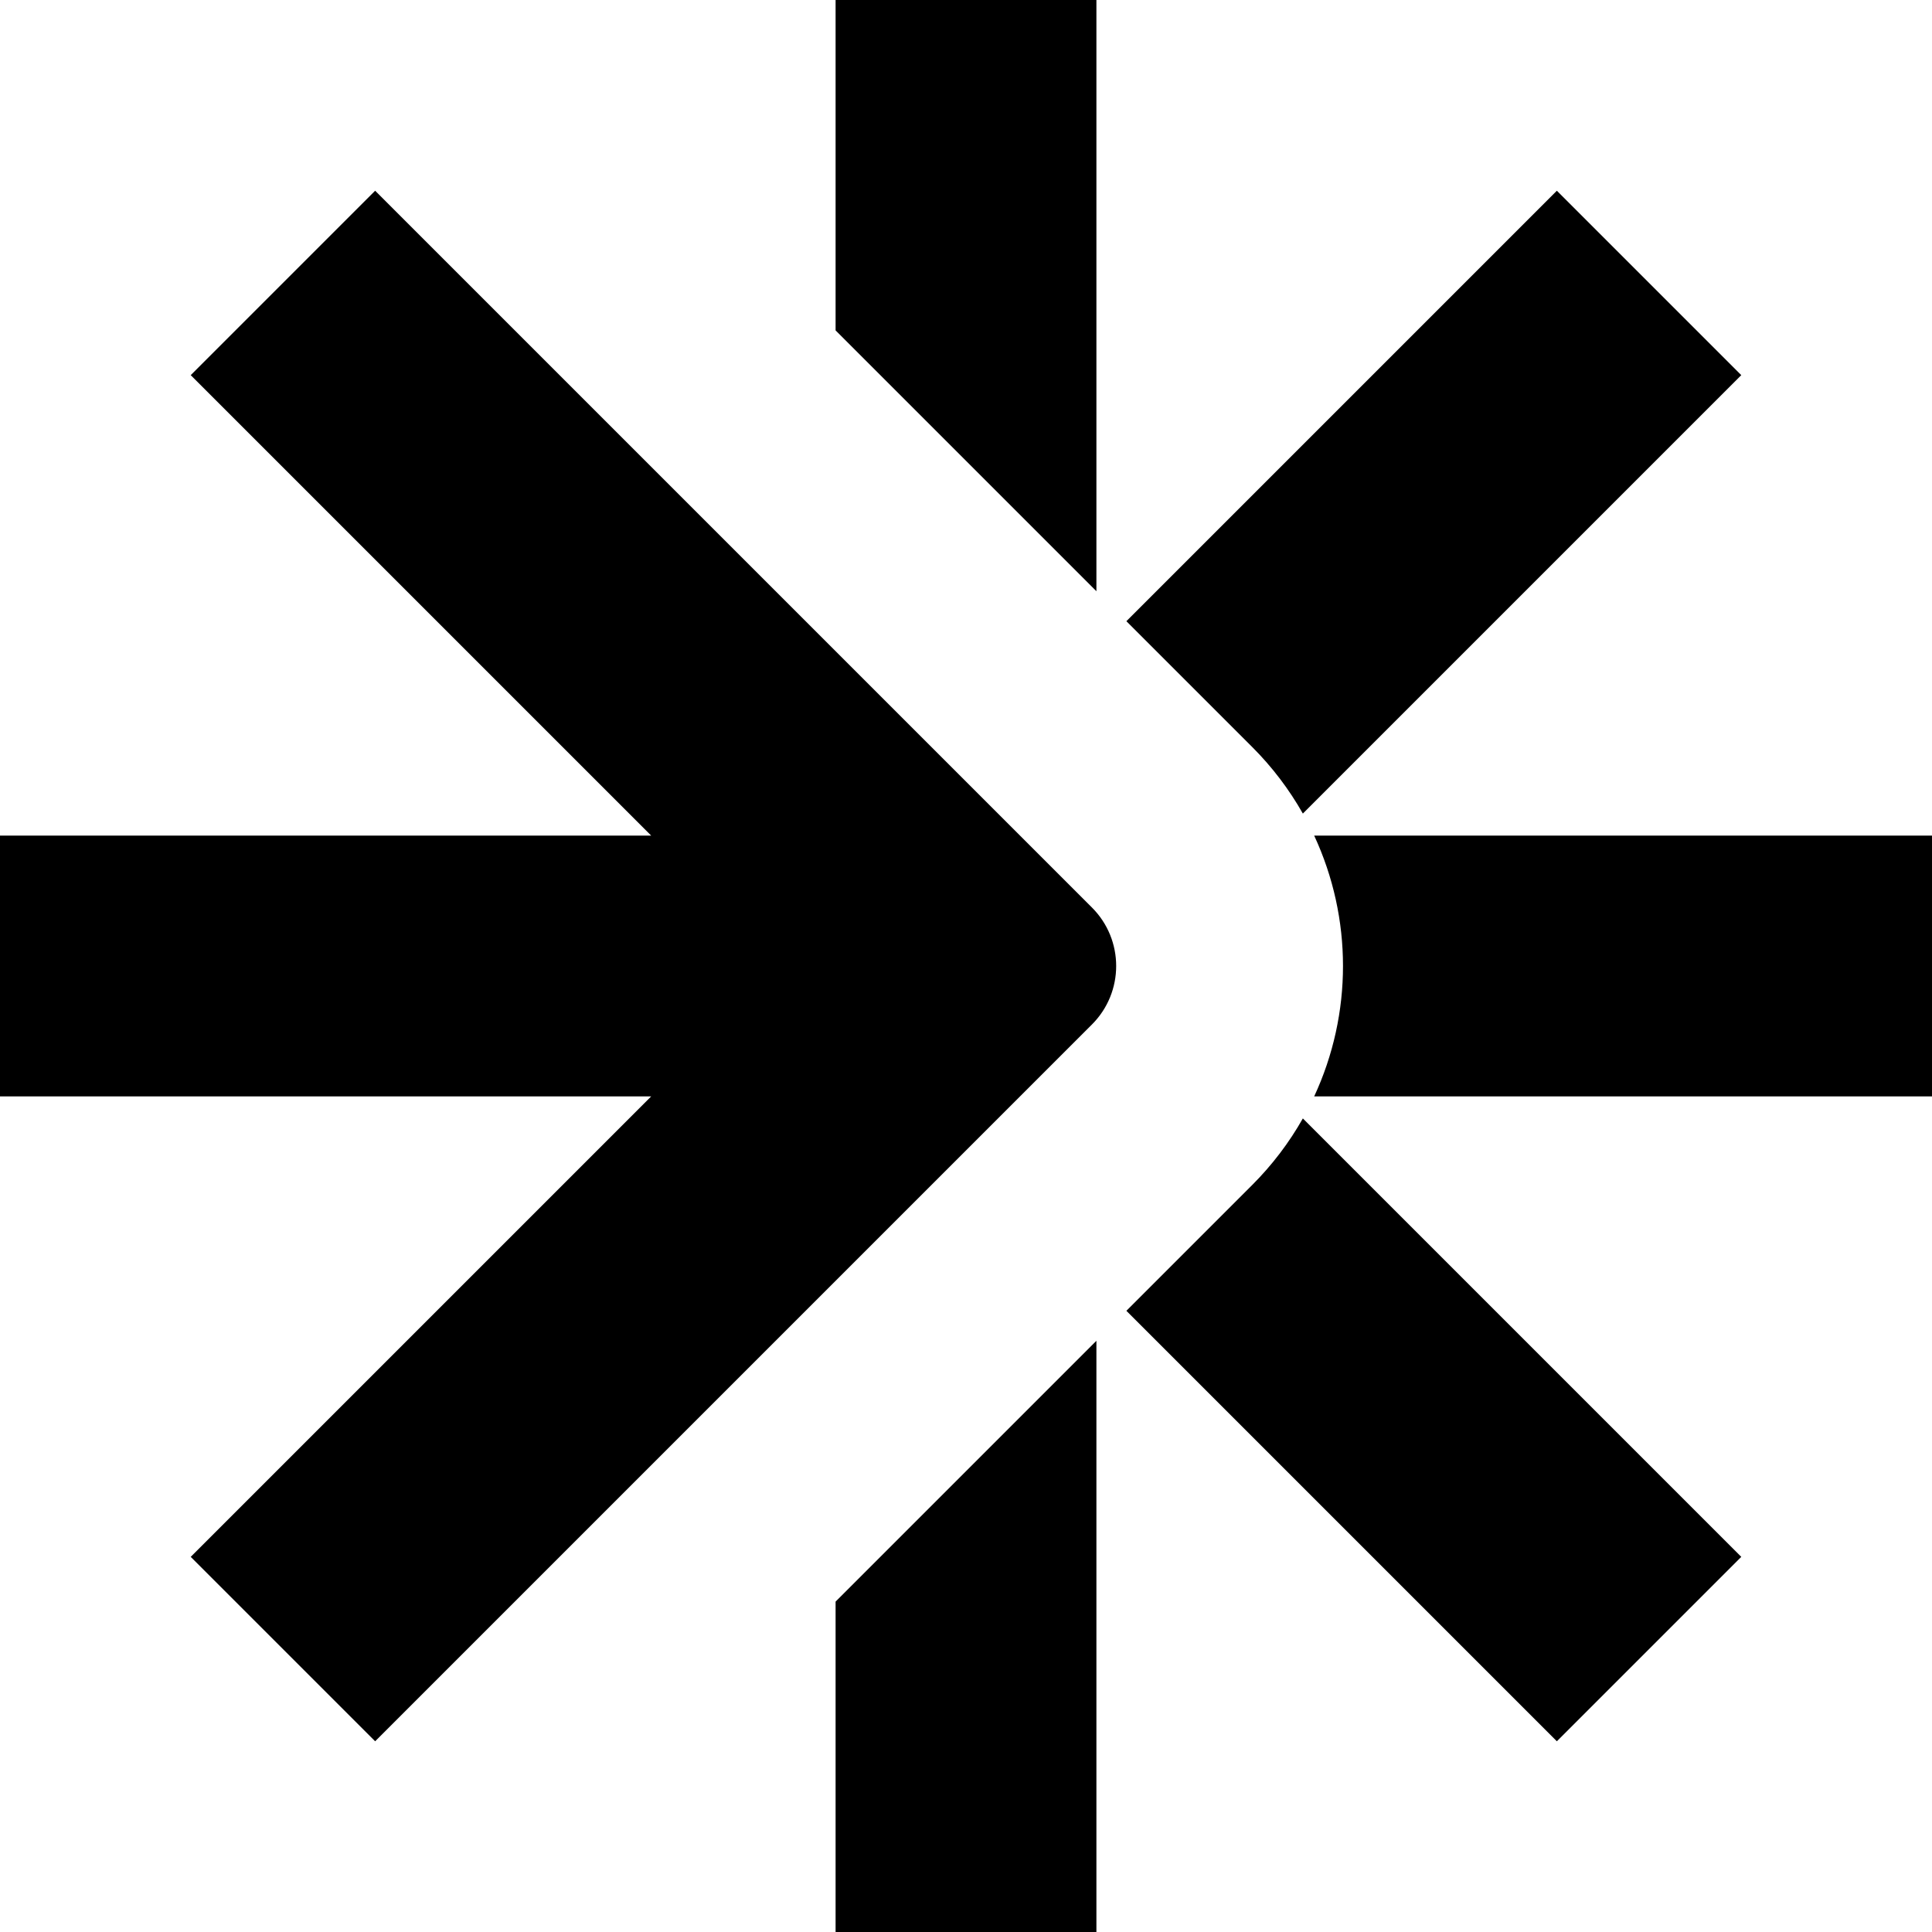
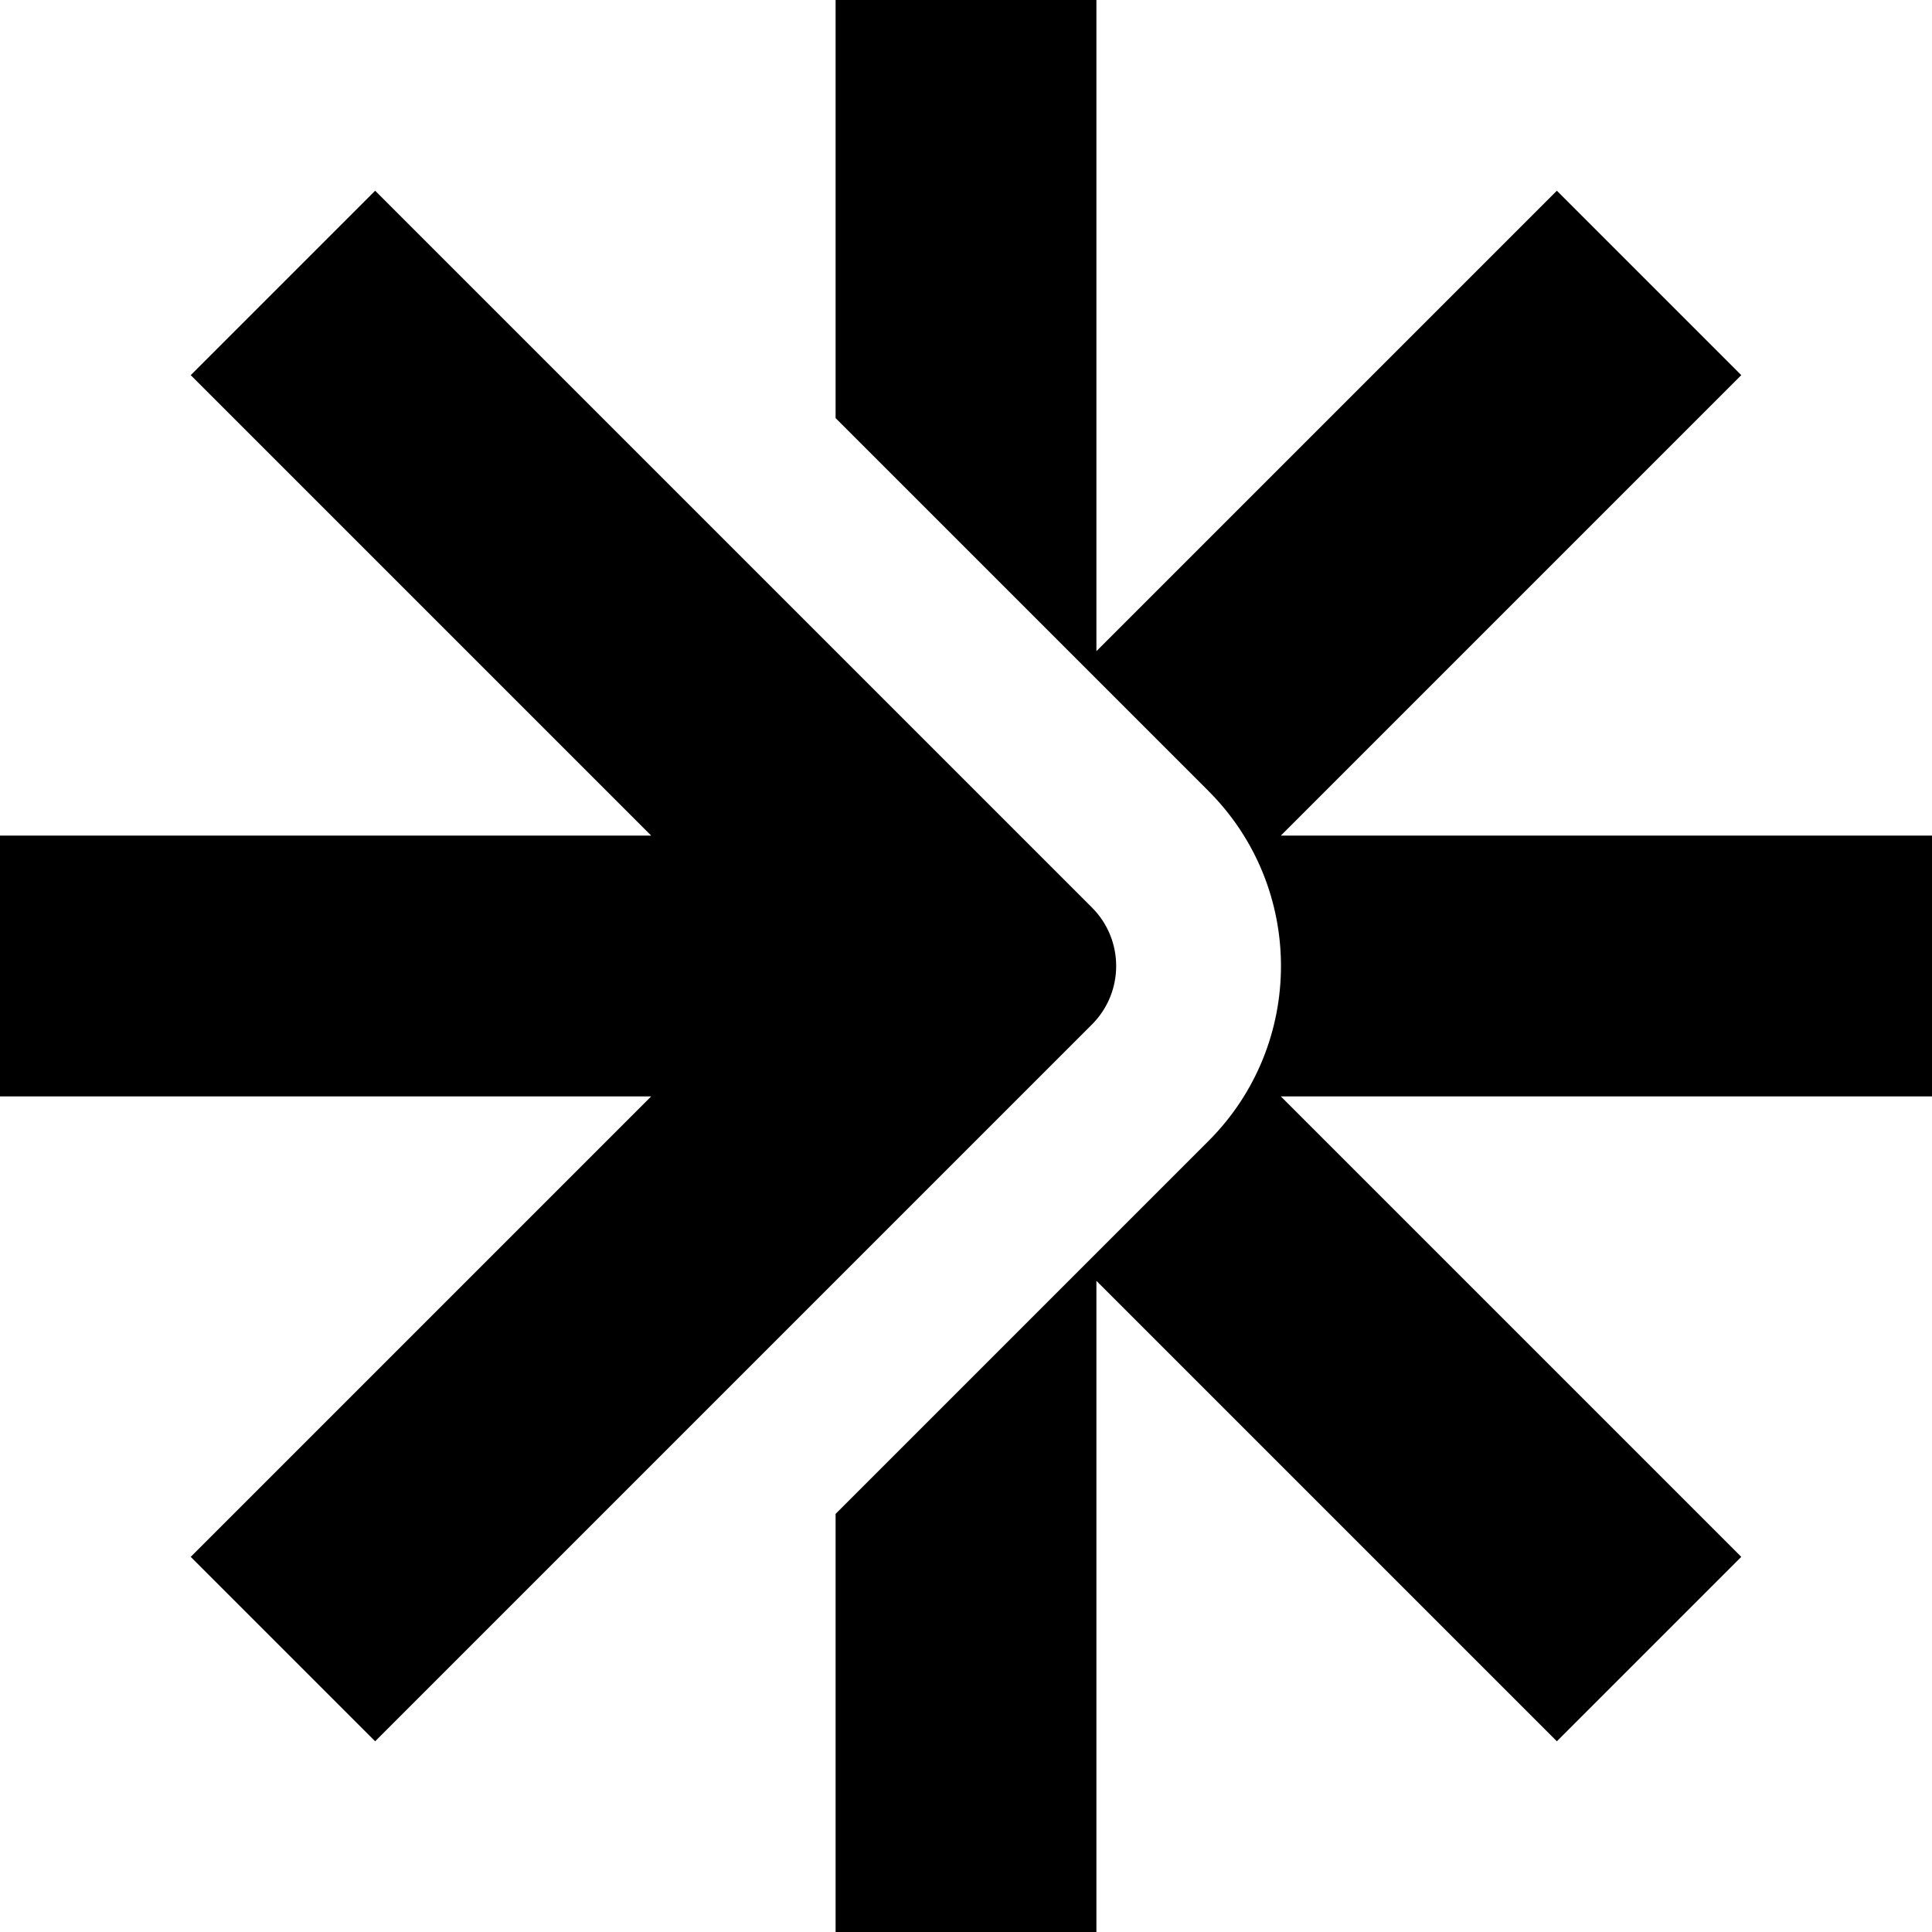
<svg xmlns="http://www.w3.org/2000/svg" viewBox="0 0 1000 1000" fill="currentColor" role="img" aria-label="Logo">
  <path d="M194.176 98.717L98.717 194.176L337.041 432.5L0 432.5L0 567.5L337.041 567.5L98.717 805.824L194.176 901.283L565.195 530.264A42.8 42.8 0 0 0 565.195 469.736Z" />
-   <path d="M583.014 321.526L648.21 386.721A160.2 160.2 0 0 1 674.356 421.103L901.283 194.176L805.824 98.717Z" />
-   <path d="M583.014 678.474L805.824 901.283L901.283 805.824L674.356 578.897A160.2 160.2 0 0 1 648.21 613.279Z" />
-   <path d="M1000 567.5L1000 432.5L680.216 432.5A160.2 160.2 0 0 1 680.216 567.5Z" />
-   <path d="M432.5 0L432.5 171.012L567.5 306.012L567.5 0Z" />
-   <path d="M567.5 693.988L432.5 828.988L432.5 1000L567.5 1000Z" />
+   <path d="M432.5 0L567.5 0L567.5 337.041L805.824 98.717L901.283 194.176L662.959 432.5L1000 432.5L1000 567.5L662.959 567.5L901.283 805.824L805.824 901.283L567.5 662.959L567.5 1000L432.5 1000L432.5 783.592L625.511 590.58A128.1 128.1 0 0 0 625.511 409.42L432.5 216.408Z" />
</svg>
